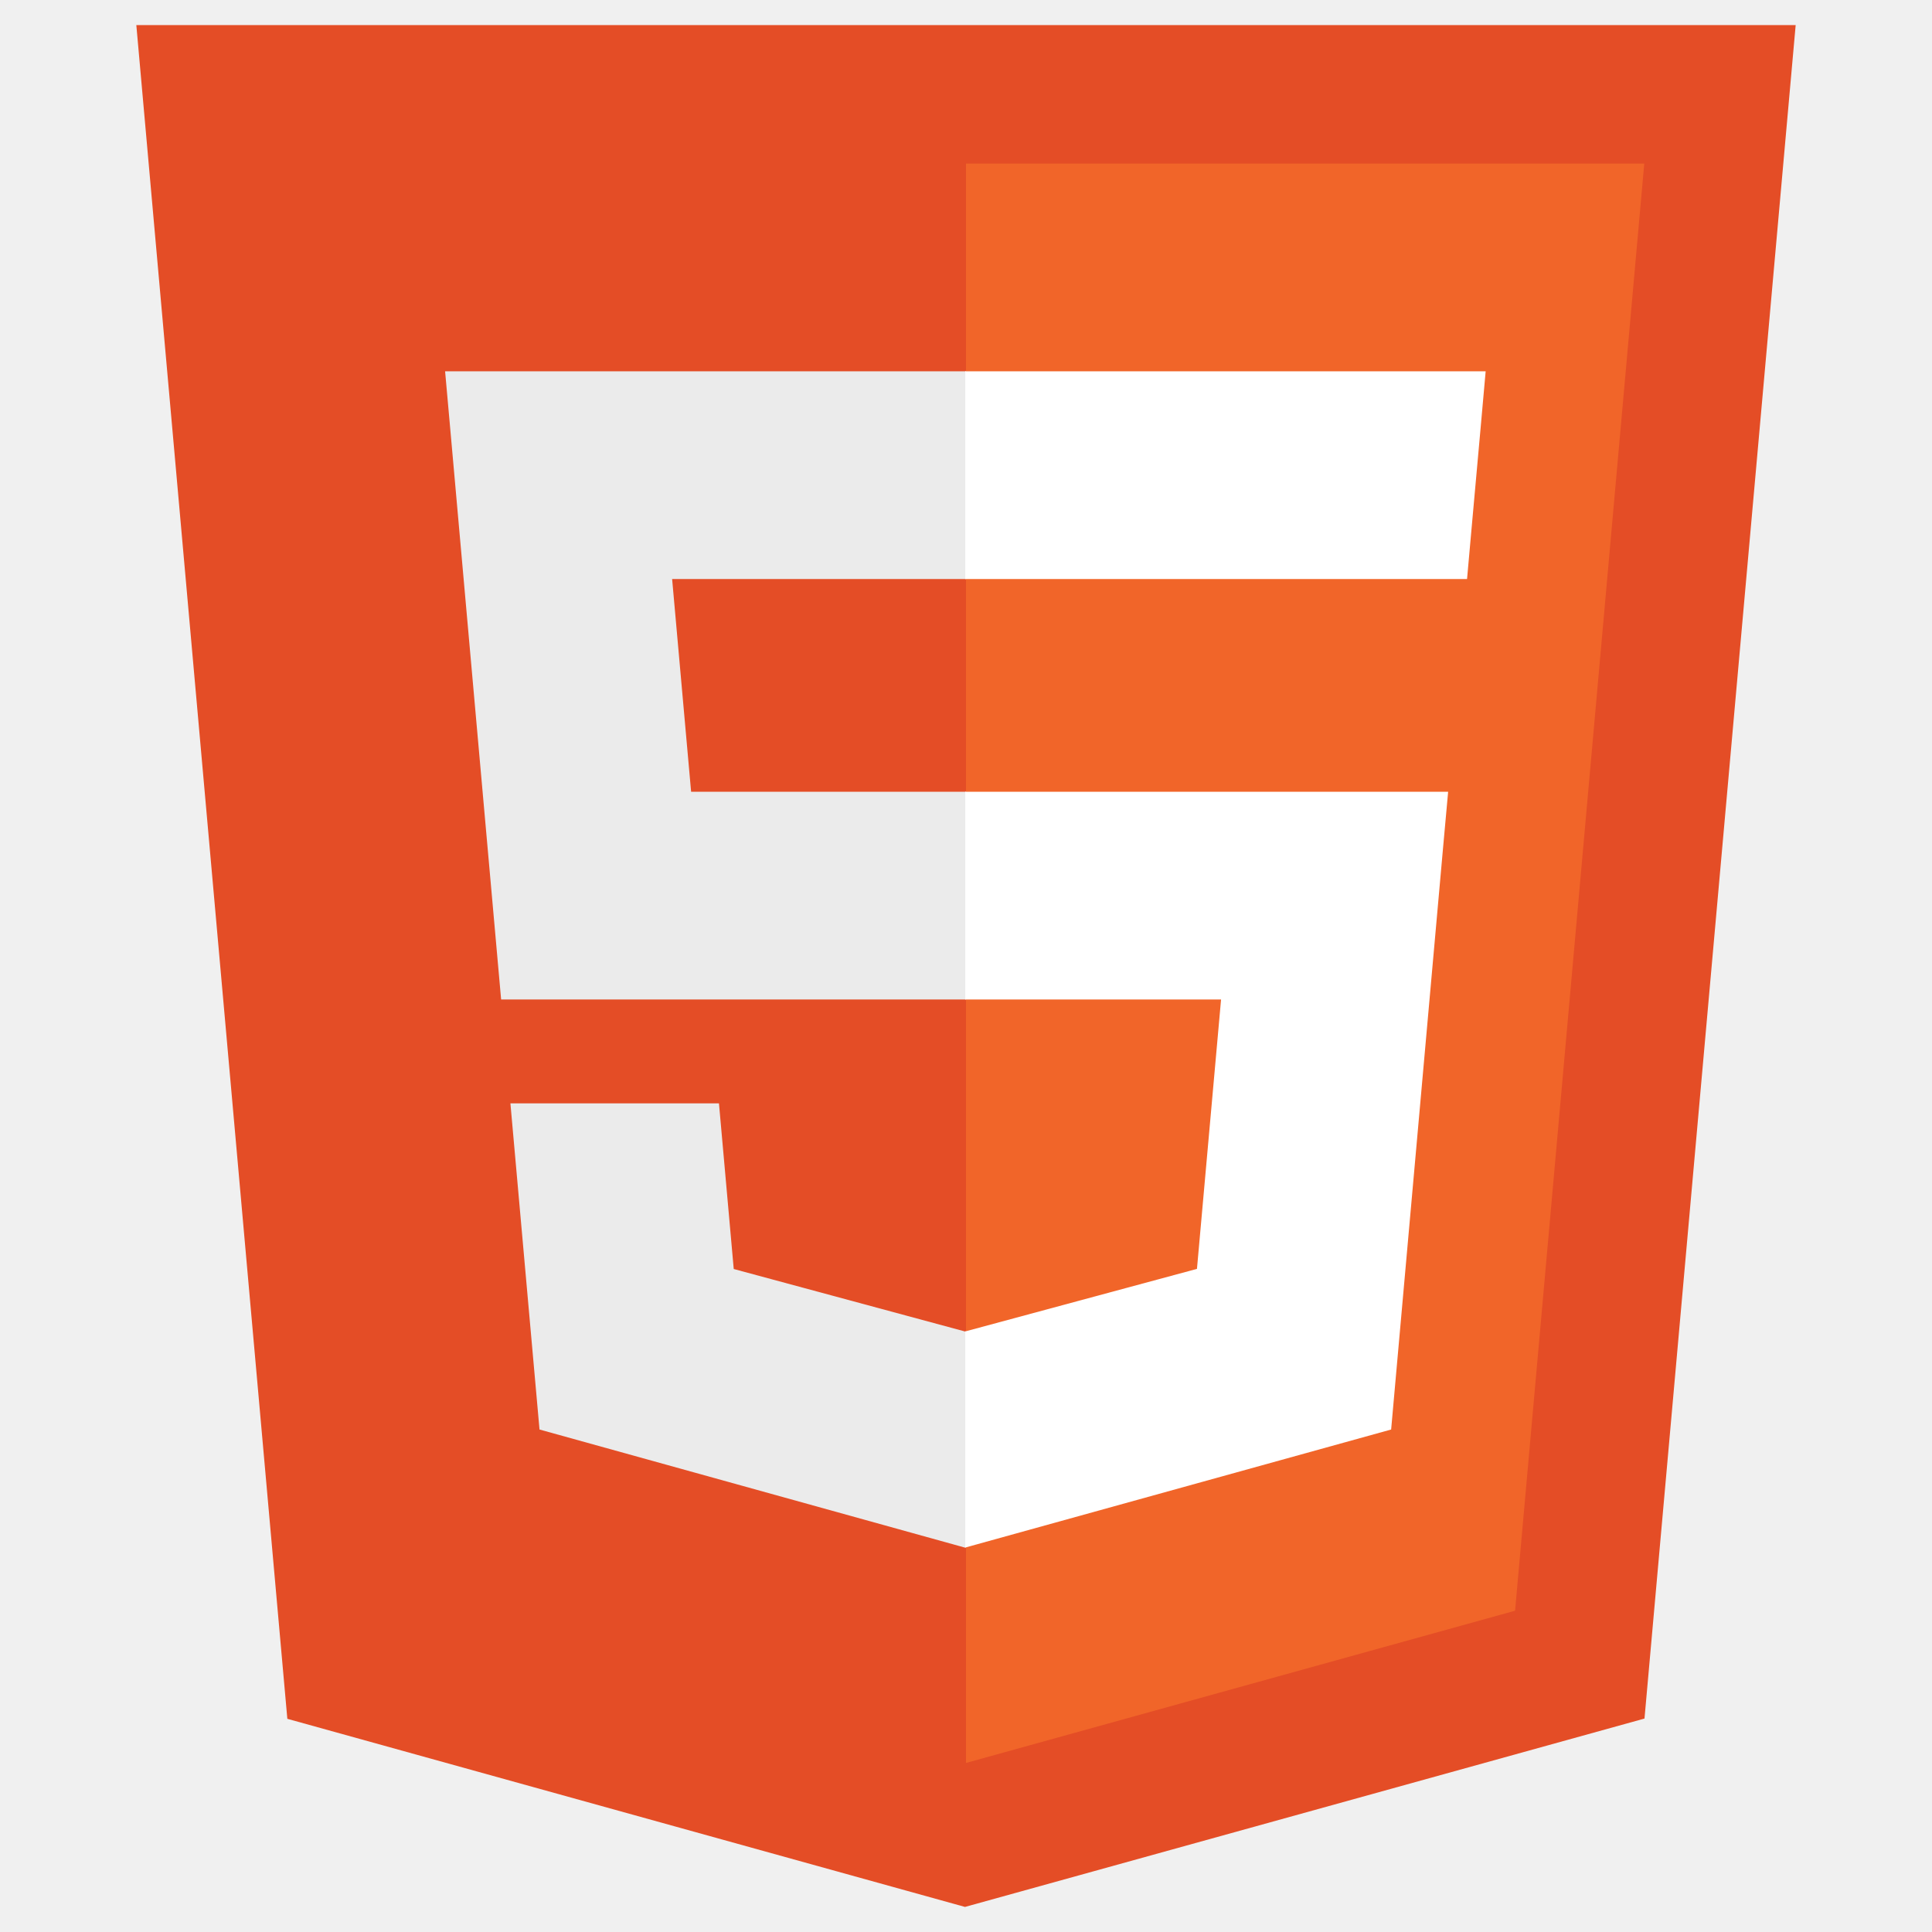
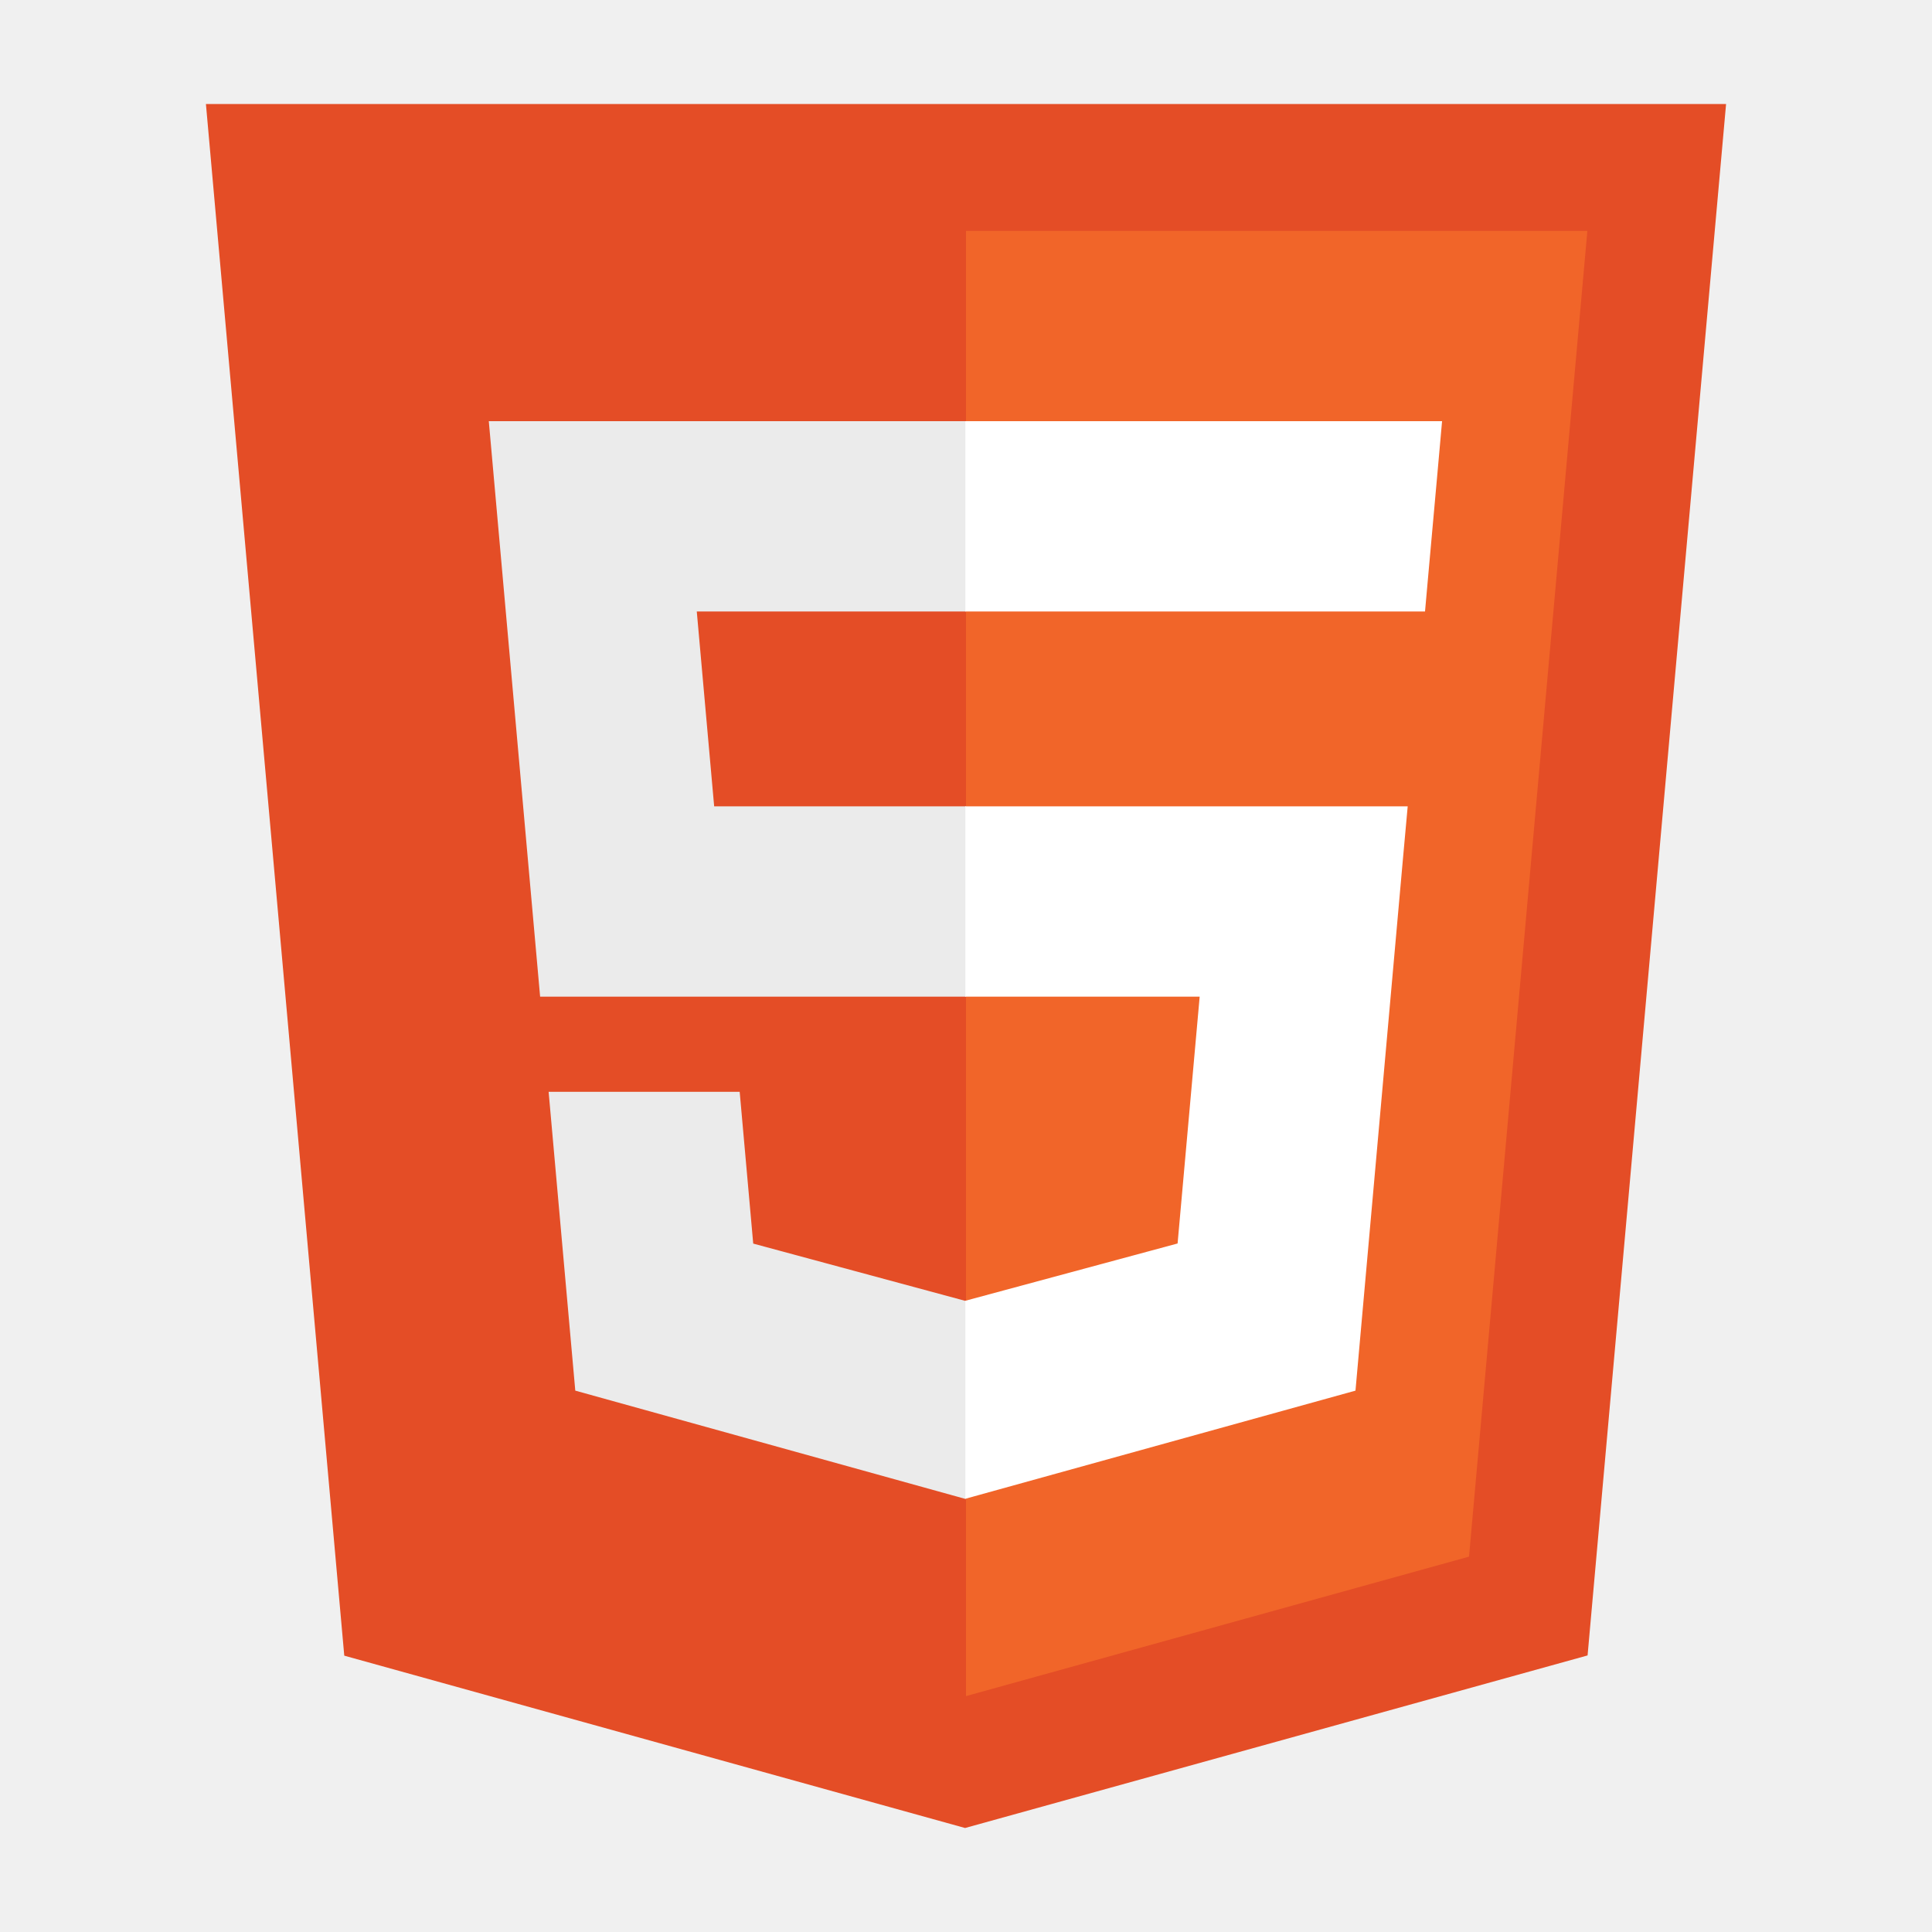
- <svg xmlns="http://www.w3.org/2000/svg" width="1em" height="1em" viewBox="0 0 128 128">
+ <svg xmlns="http://www.w3.org/2000/svg" viewBox="-5.86 -5.86 139.72 139.72">
  <path fill="#e44d26" d="M19.037 113.876L9.032 1.661h109.936l-10.016 112.198l-45.019 12.48z" />
  <path fill="#f16529" d="m64 116.8l36.378-10.086l8.559-95.878H64z" />
  <path fill="#ebebeb" d="M64 52.455H45.788L44.53 38.361H64V24.599H29.489l.33 3.692l3.382 37.927H64zm0 35.743l-.061.017l-15.327-4.14l-.979-10.975H33.816l1.928 21.609l28.193 7.826l.063-.017z" />
  <path fill="#fff" d="M63.952 52.455v13.763h16.947l-1.597 17.849l-15.35 4.143v14.319l28.215-7.82l.207-2.325l3.234-36.233l.335-3.696h-3.708zm0-27.856v13.762h33.244l.276-3.092l.628-6.978l.329-3.692z" />
</svg>
